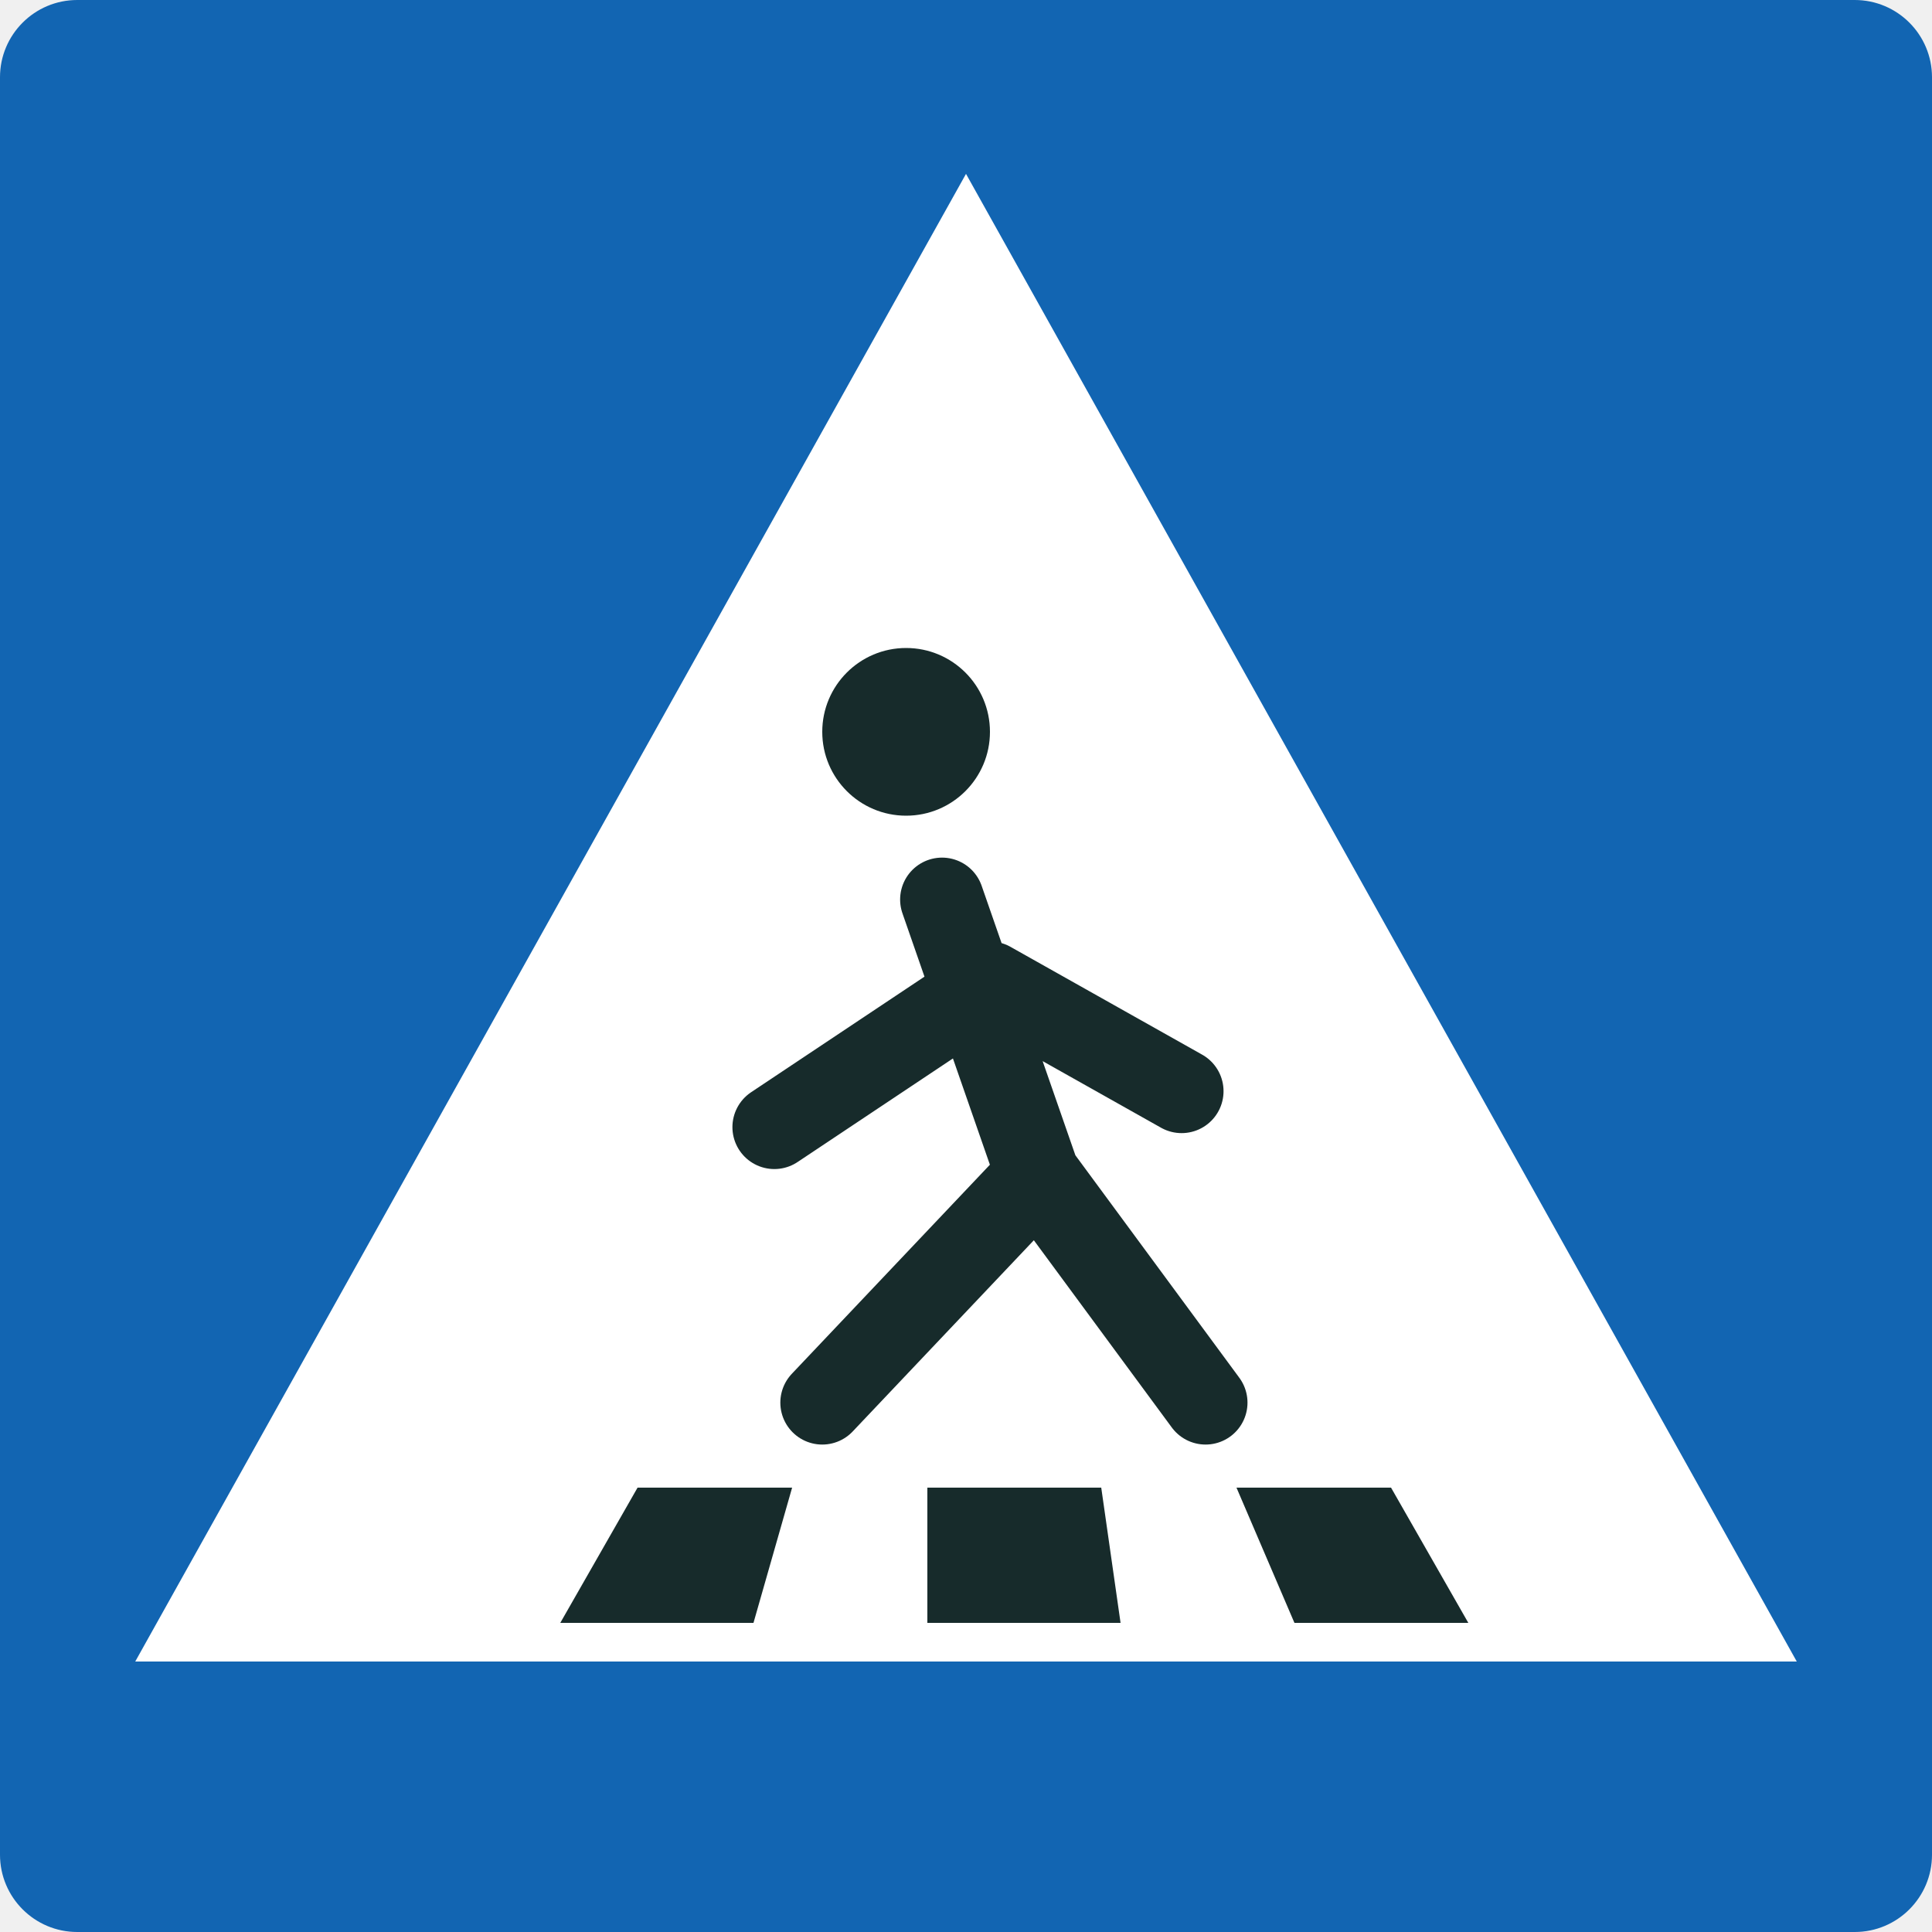
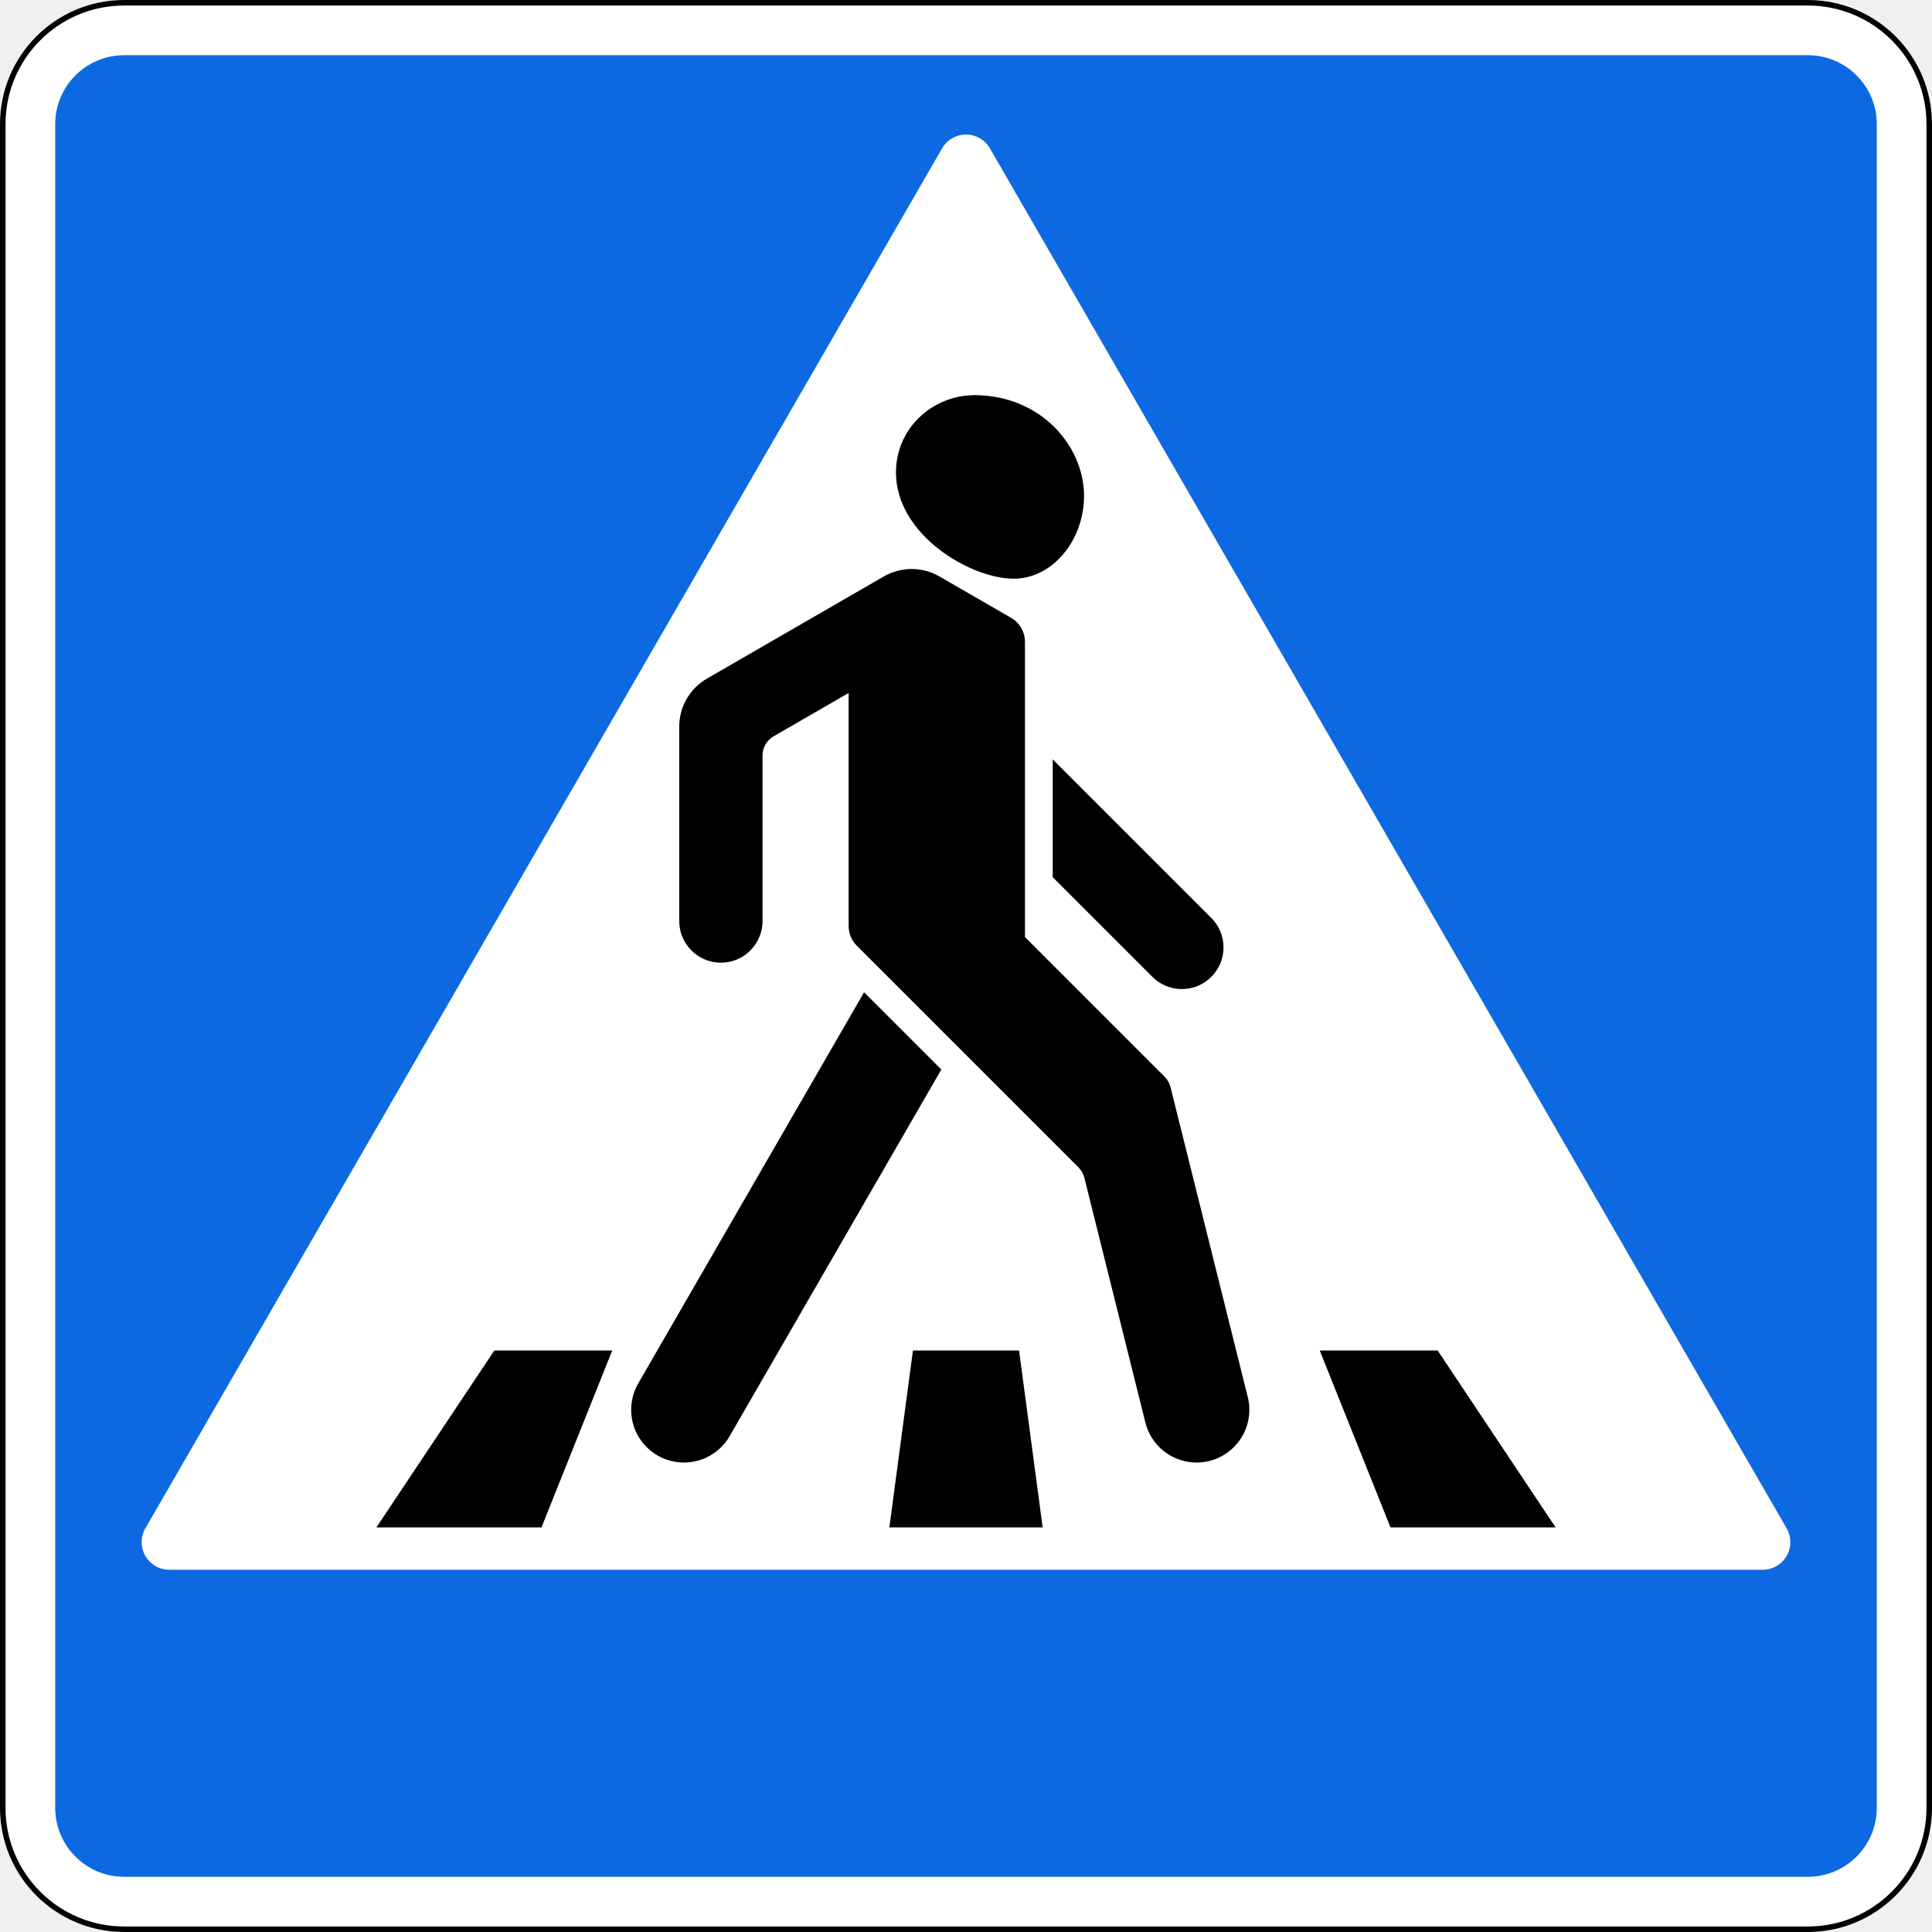
- <svg xmlns="http://www.w3.org/2000/svg" viewBox="0 0 100 100">
-   <g transform="translate(100 0) scale(-1 1)">
-     <rect width="100" height="100" rx="4" fill="#1265b2" />
-     <path d="m50 9 43 77H7z" fill="white" />
-     <g transform="translate(19 23) scale(.62)">
-       <g stroke="#172b2b" stroke-width="7" stroke-linecap="round" fill="none">
-         <path d="m52 38-8 23-14 19m14-19 18 19M48 45l18 12M48 45 32 54" />
-       </g>
-       <circle cx="55" cy="24" r="7" fill="#172b2b" />
-     </g>
-     <path d="m24 84 4-7h8l-3 7m9 0 1-7h9v7m9 0-2-7h8l4 7" fill="#172b2b" />
-   </g>
+ <svg xmlns="http://www.w3.org/2000/svg" width="700" height="700" version="1.1">
+   <rect style="fill:#ffffff;" x="0" y="0" width="700" height="700" rx="45" ry="45" />
+   <rect style="fill:none;stroke:#000000;stroke-width:2px;" x="1" y="1" width="698" height="698" rx="44" ry="44" />
+   <path style="fill:#0d69e1;" d="m 20,655 c 0,13.807 11.193,25 25,25 l 610,0 c 13.807,0 25,-11.193 25,-25 l 0,-610 c 0,-13.807 -11.193,-25 -25,-25 l -610,0 c -13.807,0 -25,11.193 -25,25 z m 31.325,-96.250 c 0,-1.755 0.462,-3.480 1.340,-5 l 288.675,-500 c 1.786,-3.094 5.088,-5 8.660,-5 c 3.573,0 6.874,1.906 8.660,5 l 288.675,500 c 0.878,1.520 1.340,3.245 1.340,5 c 0,5.523 -4.477,10 -10,10 l -577.350,0 c -5.523,0 -10,-4.477 -10,-10 z" />
+   <path style="fill:#000000;" d="m 179.103,489.318 l -42.724,64.086 l 59.814,0 l 25.634,-64.086 z" />
+   <path style="fill:#000000;" d="m 330.774,489.318 l -8.544,64.086 l 55.541,0 l -8.544,-64.086 z" />
+   <path style="fill:#000000;" d="m 478.173,489.318 l 25.634,64.086 l 59.814,0 l -42.724,-64.086 z" />
+   <path style="fill:#000000;" d="m 414.993,515.413 c 2.124,8.516 9.773,14.492 18.549,14.492 c 10.558,0 19.118,-8.560 19.118,-19.118 c 0,-1.559 -0.191,-3.112 -0.569,-4.624 l -27.996,-112.288 c -0.353,-1.418 -1.086,-2.711 -2.119,-3.744 l -50.614,-50.614 l 0,-106.953 c 0,-3.598 -1.917,-6.913 -5.030,-8.717 l -25.974,-14.995 c -6.226,-3.588 -13.897,-3.588 -20.123,0 l -64.076,37.002 c -6.227,3.588 -10.061,10.238 -10.061,17.422 l 0,70.431 c 0,8.334 6.756,15.092 15.092,15.092 c 8.335,0 15.093,-6.757 15.093,-15.092 l 0,-59.967 c 0,-2.875 1.535,-5.533 4.024,-6.970 l 27.167,-15.688 l 0,84.435 c 0,2.669 1.060,5.228 2.947,7.115 l 80.343,80.343 c 1.033,1.033 1.765,2.326 2.119,3.744 z" />
+   <path style="fill:#000000;" d="m 313.072,359.513 l 27.989,27.989 l -76.698,132.845 c -3.415,5.914 -9.726,9.558 -16.556,9.558 c -10.557,0 -19.117,-8.560 -19.117,-19.118 c 0,-3.356 0.884,-6.652 2.562,-9.558 z" />
+   <path style="fill:#000000;" d="m 381.423,317.822 l 0,-42.687 l 57.458,57.458 c 2.831,2.830 4.421,6.669 4.421,10.672 c 0,8.335 -6.757,15.092 -15.093,15.092 c -4.003,0 -7.841,-1.589 -10.672,-4.420 z" />
+   <path style="fill:#000000;" d="m 392.766,179.703 c 0,15.859 -11.266,29.969 -25.485,29.969 c -15.640,0 -42.656,-15.860 -42.656,-38.500 c 0,-16.188 13.453,-28 28.438,-28 c 23.843,0 39.703,18.265 39.703,36.531 z" />
</svg>
